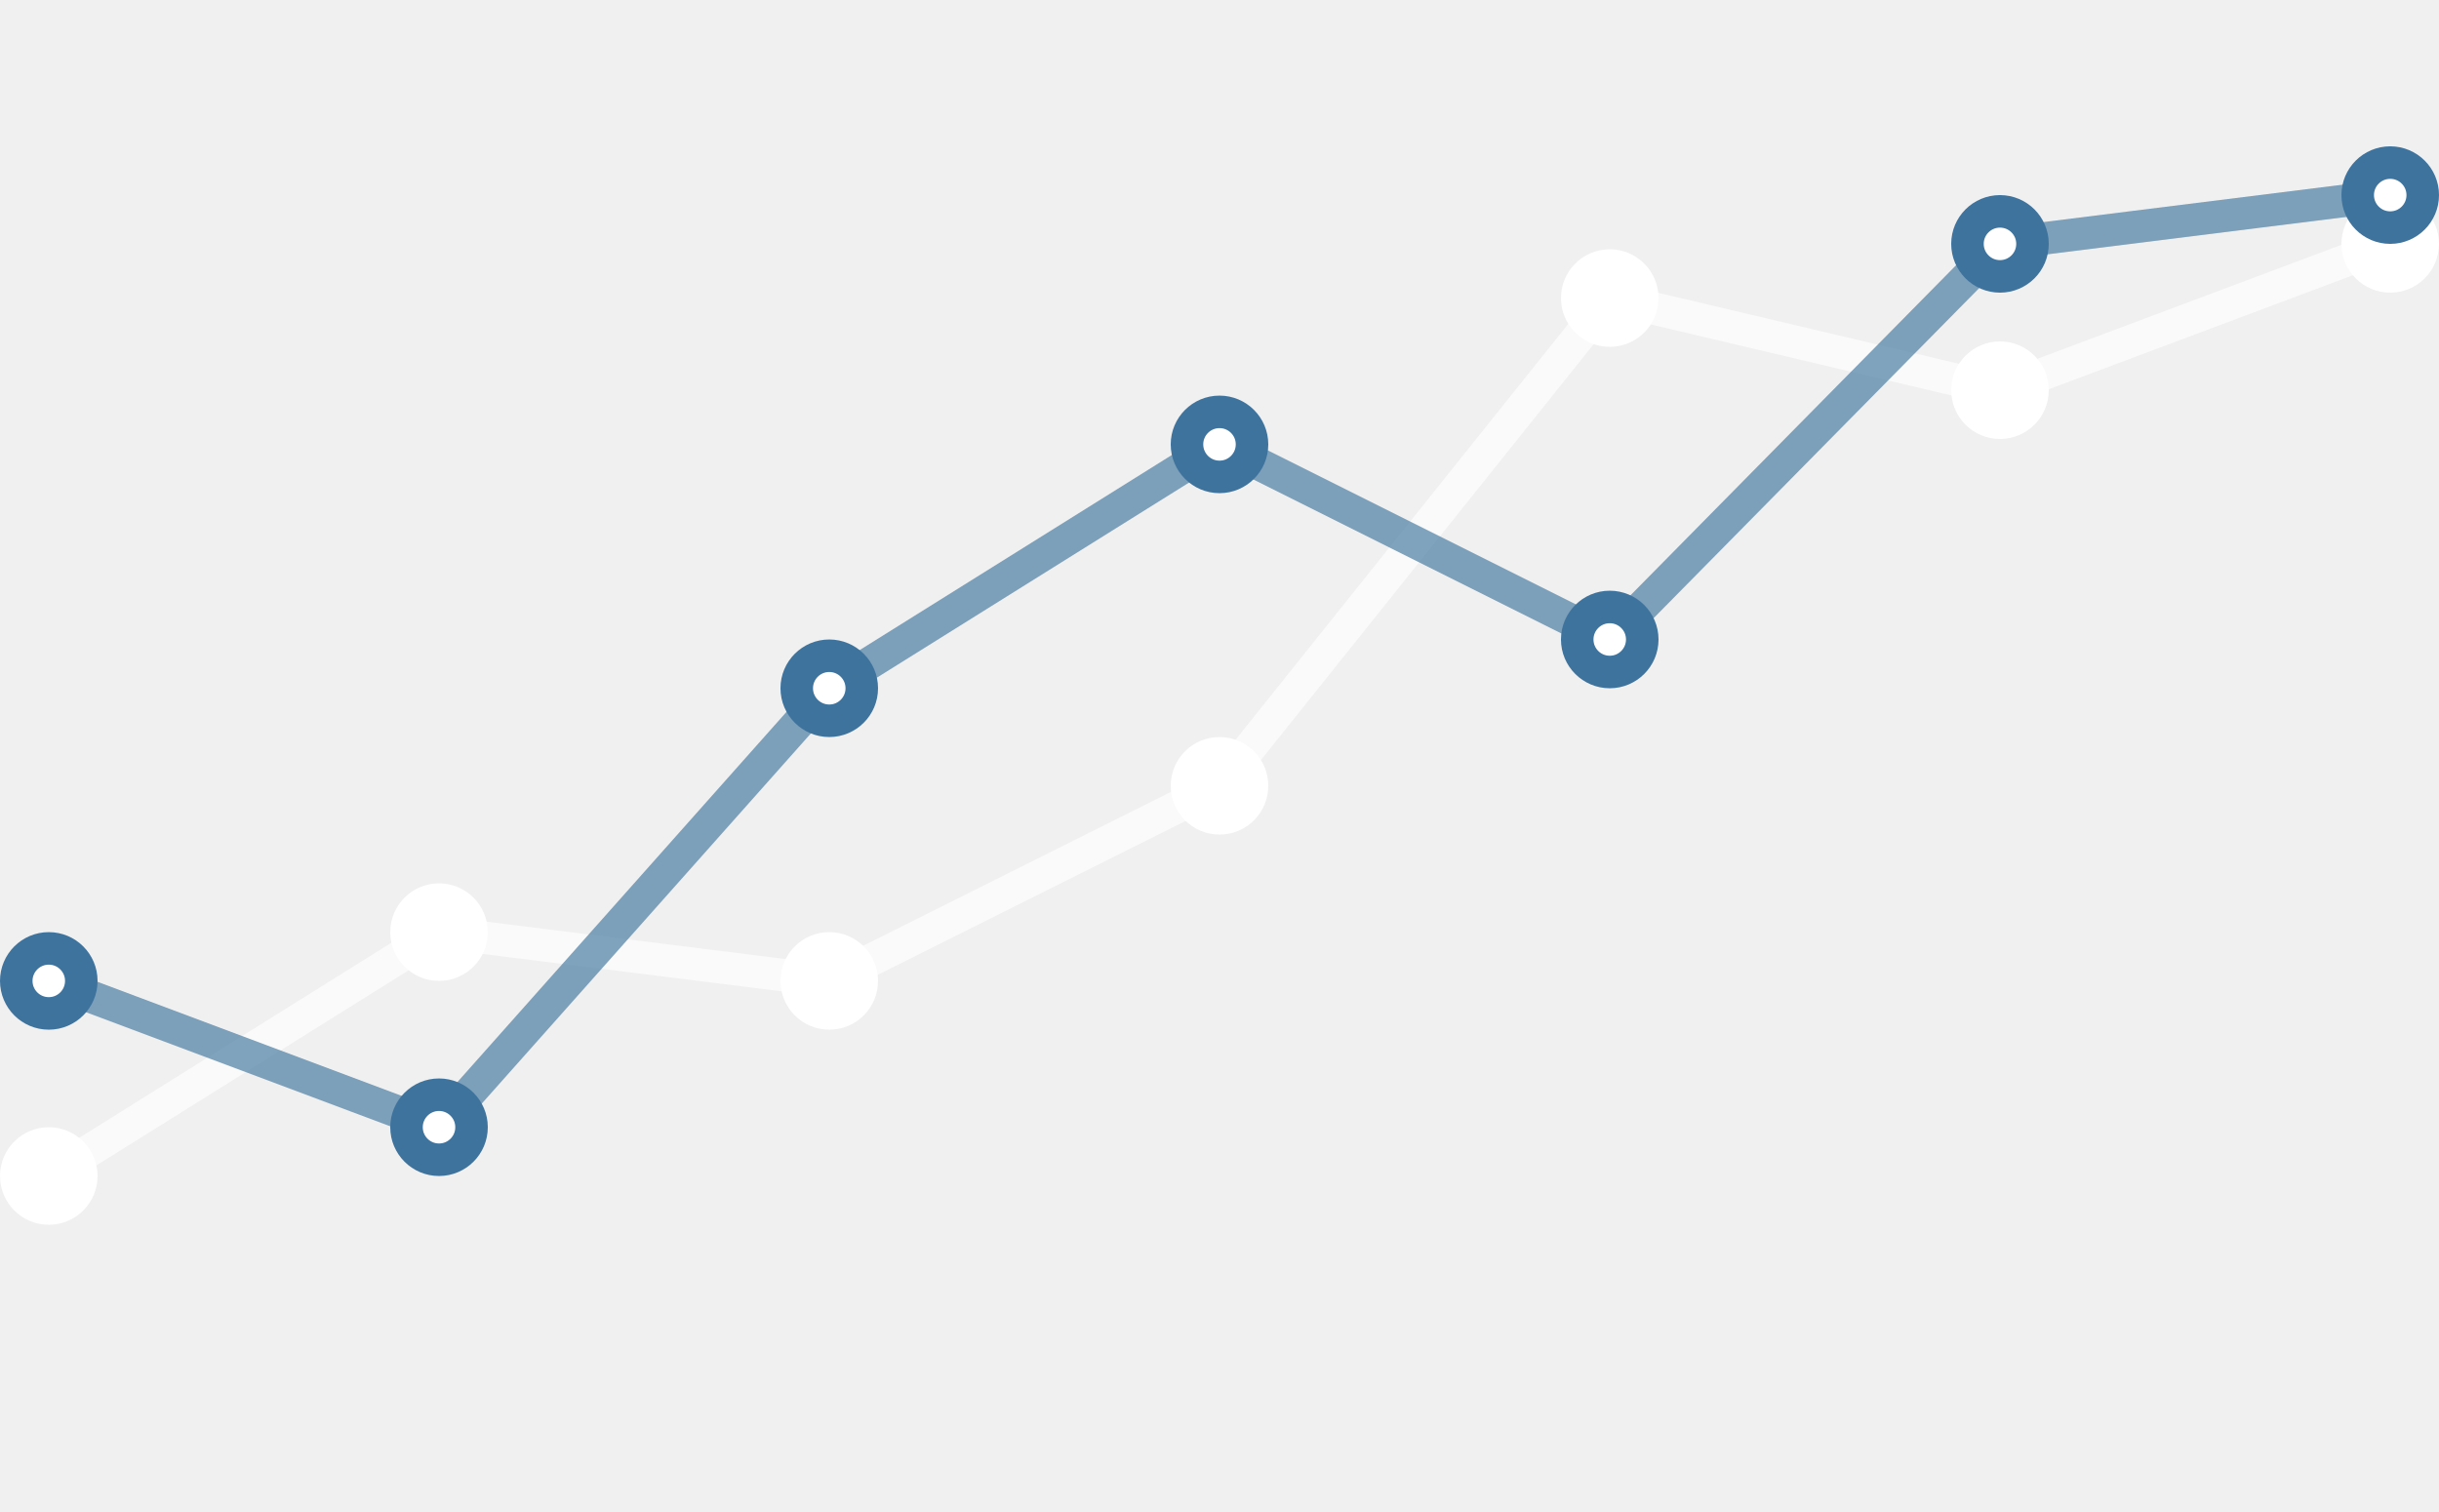
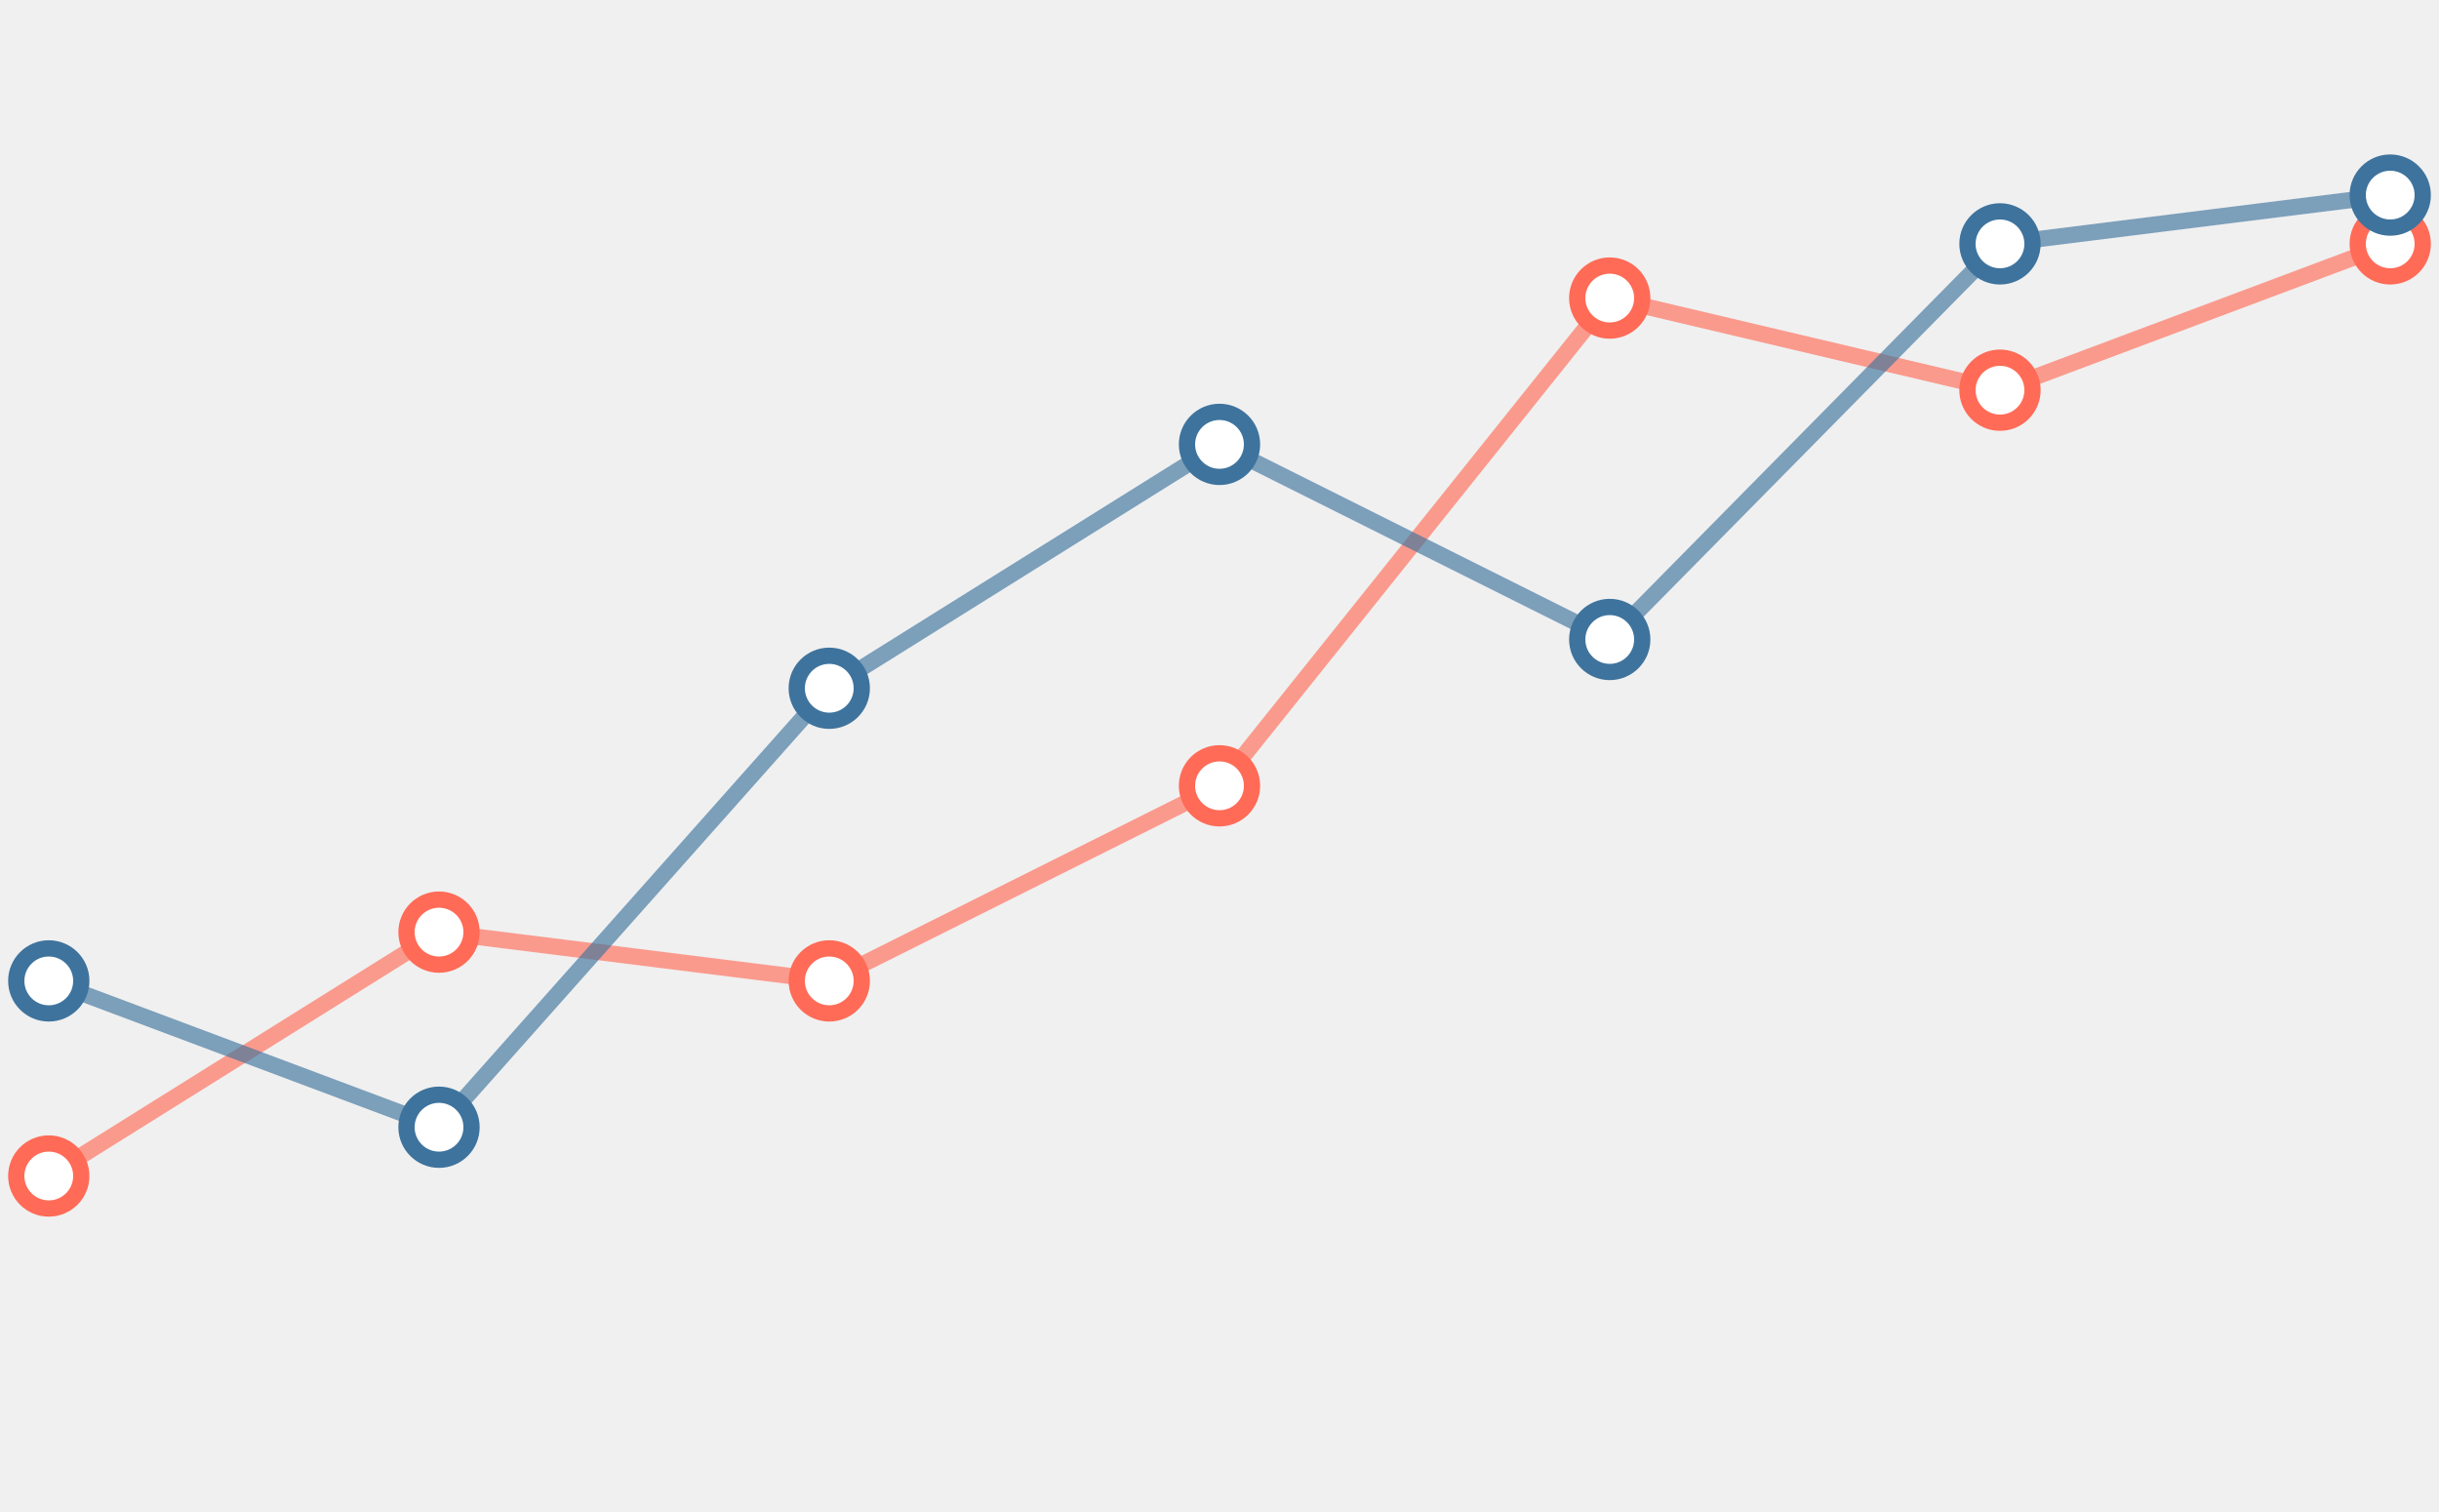
- <svg xmlns="http://www.w3.org/2000/svg" version="1.1" x="0px" y="0px" width="450px" height="279px" viewBox="0 0 450 279" enable-background="new 0 0 450 279" xml:space="preserve">
+ <svg xmlns="http://www.w3.org/2000/svg" version="1.1" x="0px" y="0px" width="auto" height="150px" viewBox="0 0 450 279" enable-background="new 0 0 450 279" xml:space="preserve">
  <g id="Layer_1">
-     <line fill="none" stroke="#ffffff" stroke-width="6" stroke-miterlimit="10" x1="9" y1="217" x2="81" y2="172" opacity=".65">
+     <line fill="none" stroke="#ff6b57" stroke-width="3" stroke-miterlimit="1" x1="9" y1="217" x2="81" y2="172" opacity=".65">
      <animate attributeName="y1" from="217" to="217" begin="0s" dur="4s" values="217;244;244;208;208;217;217" keySplines="0.1 0.8 0.2 1; 0.1 0.8 0.2 1; 0.1 0.8 0.2 1; 0.1 0.8 0.2 1; 0.1 0.8 0.2 1; 0.1 0.8 0.2 1" keyTimes="0;0.22;0.33;0.55;0.66;0.88;1" calcMode="spline" repeatCount="indefinite" />
      <animate attributeName="y2" from="172" to="172" begin="0s" dur="4s" values="172;235;235;217;217;172;172" keySplines="0.1 0.8 0.2 1; 0.1 0.8 0.2 1; 0.1 0.8 0.2 1; 0.1 0.8 0.2 1; 0.1 0.8 0.2 1; 0.1 0.8 0.2 1" keyTimes="0;0.22;0.33;0.55;0.66;0.88;1" calcMode="spline" repeatCount="indefinite" />
    </line>
-     <line fill="none" stroke="#ffffff" stroke-width="6" stroke-miterlimit="10" x1="81" y1="172" x2="153" y2="181" opacity=".65">
+     <line fill="none" stroke="#ff6b57" stroke-width="3" stroke-miterlimit="1" x1="81" y1="172" x2="153" y2="181" opacity=".65">
      <animate attributeName="y1" from="172" to="172" begin="0s" dur="4s" values="172;235;235;217;217;172;172" keySplines="0.1 0.8 0.2 1; 0.1 0.8 0.2 1; 0.1 0.8 0.2 1; 0.1 0.8 0.2 1; 0.1 0.8 0.2 1; 0.1 0.8 0.2 1" keyTimes="0;0.22;0.33;0.55;0.66;0.88;1" calcMode="spline" repeatCount="indefinite" />
      <animate attributeName="y2" from="153" to="153" begin="0s" dur="4s" values="153;99;99;144;144;153;153" keySplines="0.1 0.8 0.2 1; 0.1 0.8 0.2 1; 0.1 0.8 0.2 1; 0.1 0.8 0.2 1; 0.1 0.8 0.2 1; 0.1 0.8 0.2 1" keyTimes="0;0.22;0.33;0.55;0.66;0.88;1" calcMode="spline" repeatCount="indefinite" />
    </line>
-     <line fill="none" stroke="#ffffff" stroke-width="6" stroke-miterlimit="10" x1="153" y1="181" x2="225" y2="145" opacity=".65">
+     <line fill="none" stroke="#ff6b57" stroke-width="3" stroke-miterlimit="1" x1="153" y1="181" x2="225" y2="145" opacity=".65">
      <animate attributeName="y1" from="153" to="153" begin="0s" dur="4s" values="153;99;99;144;144;153;153" keySplines="0.1 0.8 0.2 1; 0.1 0.8 0.2 1; 0.1 0.8 0.2 1; 0.1 0.8 0.2 1; 0.1 0.8 0.2 1; 0.1 0.8 0.2 1" keyTimes="0;0.22;0.33;0.55;0.66;0.88;1" calcMode="spline" repeatCount="indefinite" />
      <animate attributeName="y2" from="145" to="145" begin="0s" dur="4s" values="145;63;63;108;108;145;145" keySplines="0.1 0.8 0.2 1; 0.1 0.8 0.2 1; 0.1 0.8 0.2 1; 0.1 0.8 0.2 1; 0.1 0.8 0.2 1; 0.1 0.8 0.2 1" keyTimes="0;0.22;0.33;0.55;0.66;0.88;1" calcMode="spline" repeatCount="indefinite" />
    </line>
-     <line fill="none" stroke="#ffffff" stroke-width="6" stroke-miterlimit="10" x1="225" y1="145" x2="297" y2="55" opacity=".65">
+     <line fill="none" stroke="#ff6b57" stroke-width="3" stroke-miterlimit="1" x1="225" y1="145" x2="297" y2="55" opacity=".65">
      <animate attributeName="y1" from="145" to="145" begin="0s" dur="4s" values="145;63;63;108;108;145;145" keySplines="0.1 0.8 0.2 1; 0.1 0.8 0.2 1; 0.1 0.8 0.2 1; 0.1 0.8 0.2 1; 0.1 0.8 0.2 1; 0.1 0.8 0.2 1" keyTimes="0;0.22;0.33;0.55;0.66;0.88;1" calcMode="spline" repeatCount="indefinite" />
      <animate attributeName="y2" from="55" to="55" begin="0s" dur="4s" values="55;45;45;63;63;55;55" keySplines="0.1 0.8 0.2 1; 0.1 0.8 0.2 1; 0.1 0.8 0.2 1; 0.1 0.8 0.2 1; 0.1 0.8 0.2 1; 0.1 0.8 0.2 1" keyTimes="0;0.22;0.33;0.55;0.66;0.88;1" calcMode="spline" repeatCount="indefinite" />
    </line>
-     <line fill="none" stroke="#ffffff" stroke-width="6" stroke-miterlimit="10" x1="297" y1="55" x2="369" y2="72" opacity=".65">
+     <line fill="none" stroke="#ff6b57" stroke-width="3" stroke-miterlimit="1" x1="297" y1="55" x2="369" y2="72" opacity=".65">
      <animate attributeName="y1" from="55" to="55" begin="0s" dur="4s" values="55;45;45;63;63;55;55" keySplines="0.1 0.8 0.2 1; 0.1 0.8 0.2 1; 0.1 0.8 0.2 1; 0.1 0.8 0.2 1; 0.1 0.8 0.2 1; 0.1 0.8 0.2 1" keyTimes="0;0.22;0.33;0.55;0.66;0.88;1" calcMode="spline" repeatCount="indefinite" />
      <animate attributeName="y2" from="72" to="72" begin="0s" dur="4s" values="72;63;63;99;99;72;72" keySplines="0.1 0.8 0.2 1; 0.1 0.8 0.2 1; 0.1 0.8 0.2 1; 0.1 0.8 0.2 1; 0.1 0.8 0.2 1; 0.1 0.8 0.2 1" keyTimes="0;0.22;0.33;0.55;0.66;0.88;1" calcMode="spline" repeatCount="indefinite" />
    </line>
-     <line fill="none" stroke="#ffffff" stroke-width="6" stroke-miterlimit="10" x1="369" y1="72" x2="441" y2="45" opacity=".65">
+     <line fill="none" stroke="#ff6b57" stroke-width="3" stroke-miterlimit="1" x1="369" y1="72" x2="441" y2="45" opacity=".65">
      <animate attributeName="y1" from="72" to="72" begin="0s" dur="4s" values="72;63;63;99;99;72;72" keySplines="0.1 0.8 0.2 1; 0.1 0.8 0.2 1; 0.1 0.8 0.2 1; 0.1 0.8 0.2 1; 0.1 0.8 0.2 1; 0.1 0.8 0.2 1" keyTimes="0;0.22;0.33;0.55;0.66;0.88;1" calcMode="spline" repeatCount="indefinite" />
      <animate attributeName="y2" from="45" to="45" begin="0s" dur="4s" values="45;36;36;54;54;45;45" keySplines="0.1 0.8 0.2 1; 0.1 0.8 0.2 1; 0.1 0.8 0.2 1; 0.1 0.8 0.2 1; 0.1 0.8 0.2 1; 0.1 0.8 0.2 1" keyTimes="0;0.22;0.33;0.55;0.66;0.88;1" calcMode="spline" repeatCount="indefinite" />
    </line>
-     <circle fill="#FFFFFF" stroke="#ffffff" stroke-width="6" stroke-miterlimit="10" cx="9" cy="217" r="6">
+     <circle fill="#FFFFFF" stroke="#ff6b57" stroke-width="3" stroke-miterlimit="1" cx="9" cy="217" r="6">
      <animate attributeName="cy" from="217" to="217" begin="0s" dur="4s" values="217;244;244;208;208;217;217" keySplines="0.1 0.8 0.2 1; 0.1 0.8 0.2 1; 0.1 0.8 0.2 1; 0.1 0.8 0.2 1; 0.1 0.8 0.2 1; 0.1 0.8 0.2 1" keyTimes="0;0.22;0.33;0.55;0.66;0.88;1" calcMode="spline" repeatCount="indefinite" />
    </circle>
-     <circle fill="#FFFFFF" stroke="#ffffff" stroke-width="6" stroke-miterlimit="10" cx="81" cy="172" r="6">
+     <circle fill="#FFFFFF" stroke="#ff6b57" stroke-width="3" stroke-miterlimit="1" cx="81" cy="172" r="6">
      <animate attributeName="cy" from="172" to="172" begin="0s" dur="4s" values="172;235;235;217;217;172;172" keySplines="0.1 0.8 0.2 1; 0.1 0.8 0.2 1; 0.1 0.8 0.2 1; 0.1 0.8 0.2 1; 0.1 0.8 0.2 1; 0.1 0.8 0.2 1" keyTimes="0;0.22;0.33;0.55;0.66;0.88;1" calcMode="spline" repeatCount="indefinite" />
    </circle>
-     <circle fill="#FFFFFF" stroke="#ffffff" stroke-width="6" stroke-miterlimit="10" cx="153" cy="181" r="6">
+     <circle fill="#FFFFFF" stroke="#ff6b57" stroke-width="3" stroke-miterlimit="1" cx="153" cy="181" r="6">
      <animate attributeName="cy" from="153" to="153" begin="0s" dur="4s" values="153;99;99;144;144;153;153" keySplines="0.1 0.8 0.2 1; 0.1 0.8 0.2 1; 0.1 0.8 0.2 1; 0.1 0.8 0.2 1; 0.1 0.8 0.2 1; 0.1 0.8 0.2 1" keyTimes="0;0.22;0.33;0.55;0.66;0.88;1" calcMode="spline" repeatCount="indefinite" />
    </circle>
-     <circle fill="#FFFFFF" stroke="#ffffff" stroke-width="6" stroke-miterlimit="10" cx="225" cy="145" r="6">
+     <circle fill="#FFFFFF" stroke="#ff6b57" stroke-width="3" stroke-miterlimit="1" cx="225" cy="145" r="6">
      <animate attributeName="cy" from="145" to="145" begin="0s" dur="4s" values="145;63;63;108;108;145;145" keySplines="0.1 0.8 0.2 1; 0.1 0.8 0.2 1; 0.1 0.8 0.2 1; 0.1 0.8 0.2 1; 0.1 0.8 0.2 1; 0.1 0.8 0.2 1" keyTimes="0;0.22;0.33;0.55;0.66;0.88;1" calcMode="spline" repeatCount="indefinite" />
    </circle>
-     <circle fill="#FFFFFF" stroke="#ffffff" stroke-width="6" stroke-miterlimit="10" cx="297" cy="55" r="6">
+     <circle fill="#FFFFFF" stroke="#ff6b57" stroke-width="3" stroke-miterlimit="1" cx="297" cy="55" r="6">
      <animate attributeName="cy" from="55" to="55" begin="0s" dur="4s" values="55;45;45;63;63;55;55" keySplines="0.1 0.8 0.2 1; 0.1 0.8 0.2 1; 0.1 0.8 0.2 1; 0.1 0.8 0.2 1; 0.1 0.8 0.2 1; 0.1 0.8 0.2 1" keyTimes="0;0.22;0.33;0.55;0.66;0.88;1" calcMode="spline" repeatCount="indefinite" />
    </circle>
-     <circle fill="#FFFFFF" stroke="#ffffff" stroke-width="6" stroke-miterlimit="10" cx="369" cy="72" r="6">
+     <circle fill="#FFFFFF" stroke="#ff6b57" stroke-width="3" stroke-miterlimit="1" cx="369" cy="72" r="6">
      <animate attributeName="cy" from="72" to="72" begin="0s" dur="4s" values="72;63;63;99;99;72;72" keySplines="0.1 0.8 0.2 1; 0.1 0.8 0.2 1; 0.1 0.8 0.2 1; 0.1 0.8 0.2 1; 0.1 0.8 0.2 1; 0.1 0.8 0.2 1" keyTimes="0;0.22;0.33;0.55;0.66;0.88;1" calcMode="spline" repeatCount="indefinite" />
    </circle>
-     <circle fill="#FFFFFF" stroke="#ffffff" stroke-width="6" stroke-miterlimit="10" cx="441" cy="45" r="6">
+     <circle fill="#FFFFFF" stroke="#ff6b57" stroke-width="3" stroke-miterlimit="1" cx="441" cy="45" r="6">
      <animate attributeName="cy" from="45" to="45" begin="0s" dur="4s" values="45;36;36;54;54;45;45" keySplines="0.1 0.8 0.2 1; 0.1 0.8 0.2 1; 0.1 0.8 0.2 1; 0.1 0.8 0.2 1; 0.1 0.8 0.2 1; 0.1 0.8 0.2 1" keyTimes="0;0.22;0.33;0.55;0.66;0.88;1" calcMode="spline" repeatCount="indefinite" />
    </circle>
  </g>
  <g id="Layer_2">
-     <line fill="none" stroke="#3E739D" stroke-width="6" stroke-miterlimit="10" x1="9" y1="181" x2="81" y2="208" opacity=".65">
+     <line fill="none" stroke="#3E739D" stroke-width="3" stroke-miterlimit="1" x1="9" y1="181" x2="81" y2="208" opacity=".65">
      <animate attributeName="y1" from="181" to="181" begin="0s" dur="4s" values="181;171;171;190;190;181;181" keySplines="0.1 0.8 0.2 1; 0.1 0.8 0.2 1; 0.1 0.8 0.2 1; 0.1 0.8 0.2 1; 0.1 0.8 0.2 1; 0.1 0.8 0.2 1" keyTimes="0;0.22;0.33;0.55;0.66;0.88;1" calcMode="spline" repeatCount="indefinite" />
      <animate attributeName="y2" from="208" to="208" begin="0s" dur="4s" values="208;162;162;190;190;208;208" keySplines="0.1 0.8 0.2 1; 0.1 0.8 0.2 1; 0.1 0.8 0.2 1; 0.1 0.8 0.2 1; 0.1 0.8 0.2 1; 0.1 0.8 0.2 1" keyTimes="0;0.22;0.33;0.55;0.66;0.88;1" calcMode="spline" repeatCount="indefinite" />
    </line>
-     <line fill="none" stroke="#3E739D" stroke-width="6" stroke-miterlimit="10" x1="81" y1="208" x2="153" y2="127" opacity=".65">
+     <line fill="none" stroke="#3E739D" stroke-width="3" stroke-miterlimit="1" x1="81" y1="208" x2="153" y2="127" opacity=".65">
      <animate attributeName="y1" from="208" to="208" begin="0s" dur="4s" values="208;162;162;190;190;208;208" keySplines="0.1 0.8 0.2 1; 0.1 0.8 0.2 1; 0.1 0.8 0.2 1; 0.1 0.8 0.2 1; 0.1 0.8 0.2 1; 0.1 0.8 0.2 1" keyTimes="0;0.22;0.33;0.55;0.66;0.88;1" calcMode="spline" repeatCount="indefinite" />
      <animate attributeName="y2" from="127" to="127" begin="0s" dur="4s" values="127;117;117;90;90;127;127" keySplines="0.1 0.8 0.2 1; 0.1 0.8 0.2 1; 0.1 0.8 0.2 1; 0.1 0.8 0.2 1; 0.1 0.8 0.2 1; 0.1 0.8 0.2 1" keyTimes="0;0.22;0.33;0.55;0.66;0.88;1" calcMode="spline" repeatCount="indefinite" />
    </line>
-     <line fill="none" stroke="#3E739D" stroke-width="6" stroke-miterlimit="10" x1="153" y1="127" x2="225" y2="82" opacity=".65">
+     <line fill="none" stroke="#3E739D" stroke-width="3" stroke-miterlimit="1" x1="153" y1="127" x2="225" y2="82" opacity=".65">
      <animate attributeName="y1" from="127" to="127" begin="0s" dur="4s" values="127;117;117;90;90;127;127" keySplines="0.1 0.8 0.2 1; 0.1 0.8 0.2 1; 0.1 0.8 0.2 1; 0.1 0.8 0.2 1; 0.1 0.8 0.2 1; 0.1 0.8 0.2 1" keyTimes="0;0.22;0.33;0.55;0.66;0.88;1" calcMode="spline" repeatCount="indefinite" />
      <animate attributeName="y2" from="82" to="82" begin="0s" dur="4s" values="82;127;127;145;145;82;82" keySplines="0.1 0.8 0.2 1; 0.1 0.8 0.2 1; 0.1 0.8 0.2 1; 0.1 0.8 0.2 1; 0.1 0.8 0.2 1; 0.1 0.8 0.2 1" keyTimes="0;0.22;0.33;0.55;0.66;0.88;1" calcMode="spline" repeatCount="indefinite" />
    </line>
-     <line fill="none" stroke="#3E739D" stroke-width="6" stroke-miterlimit="10" x1="225" y1="82" x2="297" y2="118" opacity=".65">
+     <line fill="none" stroke="#3E739D" stroke-width="3" stroke-miterlimit="1" x1="225" y1="82" x2="297" y2="118" opacity=".65">
      <animate attributeName="y1" from="82" to="82" begin="0s" dur="4s" values="82;127;127;145;145;82;82" keySplines="0.1 0.8 0.2 1; 0.1 0.8 0.2 1; 0.1 0.8 0.2 1; 0.1 0.8 0.2 1; 0.1 0.8 0.2 1; 0.1 0.8 0.2 1" keyTimes="0;0.22;0.33;0.55;0.66;0.88;1" calcMode="spline" repeatCount="indefinite" />
      <animate attributeName="y2" from="118" to="118" begin="0s" dur="4s" values="118;108;108;127;127;118;118" keySplines="0.1 0.8 0.2 1; 0.1 0.8 0.2 1; 0.1 0.8 0.2 1; 0.1 0.8 0.2 1; 0.1 0.8 0.2 1; 0.1 0.8 0.2 1" keyTimes="0;0.22;0.33;0.55;0.66;0.88;1" calcMode="spline" repeatCount="indefinite" />
    </line>
-     <line fill="none" stroke="#3E739D" stroke-width="6" stroke-miterlimit="10" x1="297" y1="118" x2="369" y2="45" opacity=".65">
+     <line fill="none" stroke="#3E739D" stroke-width="3" stroke-miterlimit="1" x1="297" y1="118" x2="369" y2="45" opacity=".65">
      <animate attributeName="y1" from="118" to="118" begin="0s" dur="4s" values="118;108;108;127;127;118;118" keySplines="0.1 0.8 0.2 1; 0.1 0.8 0.2 1; 0.1 0.8 0.2 1; 0.1 0.8 0.2 1; 0.1 0.8 0.2 1; 0.1 0.8 0.2 1" keyTimes="0;0.22;0.33;0.55;0.66;0.88;1" calcMode="spline" repeatCount="indefinite" />
      <animate attributeName="y2" from="45" to="45" begin="0s" dur="4s" values="45;27;27;36;36;45;45" keySplines="0.1 0.8 0.2 1; 0.1 0.8 0.2 1; 0.1 0.8 0.2 1; 0.1 0.8 0.2 1; 0.1 0.8 0.2 1; 0.1 0.8 0.2 1" keyTimes="0;0.22;0.33;0.55;0.66;0.88;1" calcMode="spline" repeatCount="indefinite" />
    </line>
-     <line fill="none" stroke="#3E739D" stroke-width="6" stroke-miterlimit="10" x1="369" y1="45" x2="441" y2="36" opacity=".65">
+     <line fill="none" stroke="#3E739D" stroke-width="3" stroke-miterlimit="1" x1="369" y1="45" x2="441" y2="36" opacity=".65">
      <animate attributeName="y1" from="45" to="45" begin="0s" dur="4s" values="45;27;27;36;36;45;45" keySplines="0.1 0.8 0.2 1; 0.1 0.8 0.2 1; 0.1 0.8 0.2 1; 0.1 0.8 0.2 1; 0.1 0.8 0.2 1; 0.1 0.8 0.2 1" keyTimes="0;0.22;0.33;0.55;0.66;0.88;1" calcMode="spline" repeatCount="indefinite" />
      <animate attributeName="y2" from="36" to="36" begin="0s" dur="4s" values="36;12;12;18;18;36;36" keySplines="0.1 0.8 0.2 1; 0.1 0.8 0.2 1; 0.1 0.8 0.2 1; 0.1 0.8 0.2 1; 0.1 0.8 0.2 1; 0.1 0.8 0.2 1" keyTimes="0;0.22;0.33;0.55;0.66;0.88;1" calcMode="spline" repeatCount="indefinite" />
    </line>
-     <circle fill="#FFFFFF" stroke="#3E739D" stroke-width="6" stroke-miterlimit="10" cx="9" cy="181" r="6">
+     <circle fill="#FFFFFF" stroke="#3E739D" stroke-width="3" stroke-miterlimit="1" cx="9" cy="181" r="6">
      <animate attributeName="cy" from="181" to="181" begin="0s" dur="4s" values="181;171;171;190;190;181;181" keySplines="0.1 0.8 0.2 1; 0.1 0.8 0.2 1; 0.1 0.8 0.2 1; 0.1 0.8 0.2 1; 0.1 0.8 0.2 1; 0.1 0.8 0.2 1" keyTimes="0;0.22;0.33;0.55;0.66;0.88;1" calcMode="spline" repeatCount="indefinite" />
    </circle>
-     <circle fill="#FFFFFF" stroke="#3E739D" stroke-width="6" stroke-miterlimit="10" cx="81" cy="208" r="6">
+     <circle fill="#FFFFFF" stroke="#3E739D" stroke-width="3" stroke-miterlimit="1" cx="81" cy="208" r="6">
      <animate attributeName="cy" from="208" to="208" begin="0s" dur="4s" values="208;162;162;190;190;208;208" keySplines="0.1 0.8 0.2 1; 0.1 0.8 0.2 1; 0.1 0.8 0.2 1; 0.1 0.8 0.2 1; 0.1 0.8 0.2 1; 0.1 0.8 0.2 1" keyTimes="0;0.22;0.33;0.55;0.66;0.88;1" calcMode="spline" repeatCount="indefinite" />
    </circle>
-     <circle fill="#FFFFFF" stroke="#3E739D" stroke-width="6" stroke-miterlimit="10" cx="153" cy="127" r="6">
+     <circle fill="#FFFFFF" stroke="#3E739D" stroke-width="3" stroke-miterlimit="1" cx="153" cy="127" r="6">
      <animate attributeName="cy" from="127" to="127" begin="0s" dur="4s" values="127;117;117;90;90;127;127" keySplines="0.1 0.8 0.2 1; 0.1 0.8 0.2 1; 0.1 0.8 0.2 1; 0.1 0.8 0.2 1; 0.1 0.8 0.2 1; 0.1 0.8 0.2 1" keyTimes="0;0.22;0.33;0.55;0.66;0.88;1" calcMode="spline" repeatCount="indefinite" />
    </circle>
-     <circle fill="#FFFFFF" stroke="#3E739D" stroke-width="6" stroke-miterlimit="10" cx="225" cy="82" r="6">
+     <circle fill="#FFFFFF" stroke="#3E739D" stroke-width="3" stroke-miterlimit="1" cx="225" cy="82" r="6">
      <animate attributeName="cy" from="82" to="82" begin="0s" dur="4s" values="82;127;127;145;145;82;82" keySplines="0.1 0.8 0.2 1; 0.1 0.8 0.2 1; 0.1 0.8 0.2 1; 0.1 0.8 0.2 1; 0.1 0.8 0.2 1; 0.1 0.8 0.2 1" keyTimes="0;0.22;0.33;0.55;0.66;0.88;1" calcMode="spline" repeatCount="indefinite" />
    </circle>
-     <circle fill="#FFFFFF" stroke="#3E739D" stroke-width="6" stroke-miterlimit="10" cx="297" cy="118" r="6">
+     <circle fill="#FFFFFF" stroke="#3E739D" stroke-width="3" stroke-miterlimit="1" cx="297" cy="118" r="6">
      <animate attributeName="cy" from="118" to="118" begin="0s" dur="4s" values="118;108;108;127;127;118;118" keySplines="0.1 0.8 0.2 1; 0.1 0.8 0.2 1; 0.1 0.8 0.2 1; 0.1 0.8 0.2 1; 0.1 0.8 0.2 1; 0.1 0.8 0.2 1" keyTimes="0;0.22;0.33;0.55;0.66;0.88;1" calcMode="spline" repeatCount="indefinite" />
    </circle>
-     <circle fill="#FFFFFF" stroke="#3E739D" stroke-width="6" stroke-miterlimit="10" cx="369" cy="45" r="6">
+     <circle fill="#FFFFFF" stroke="#3E739D" stroke-width="3" stroke-miterlimit="1" cx="369" cy="45" r="6">
      <animate attributeName="cy" from="45" to="45" begin="0s" dur="4s" values="45;27;27;36;36;45;45" keySplines="0.1 0.8 0.2 1; 0.1 0.8 0.2 1; 0.1 0.8 0.2 1; 0.1 0.8 0.2 1; 0.1 0.8 0.2 1; 0.1 0.8 0.2 1" keyTimes="0;0.22;0.33;0.55;0.66;0.88;1" calcMode="spline" repeatCount="indefinite" />
    </circle>
-     <circle fill="#FFFFFF" stroke="#3E739D" stroke-width="6" stroke-miterlimit="10" cx="441" cy="36" r="6">
+     <circle fill="#FFFFFF" stroke="#3E739D" stroke-width="3" stroke-miterlimit="1" cx="441" cy="36" r="6">
      <animate attributeName="cy" from="36" to="36" begin="0s" dur="4s" values="36;12;12;18;18;36;36" keySplines="0.1 0.8 0.2 1; 0.1 0.8 0.2 1; 0.1 0.8 0.2 1; 0.1 0.8 0.2 1; 0.1 0.8 0.2 1; 0.1 0.8 0.2 1" keyTimes="0;0.22;0.33;0.55;0.66;0.88;1" calcMode="spline" repeatCount="indefinite" />
    </circle>
  </g>
</svg>
